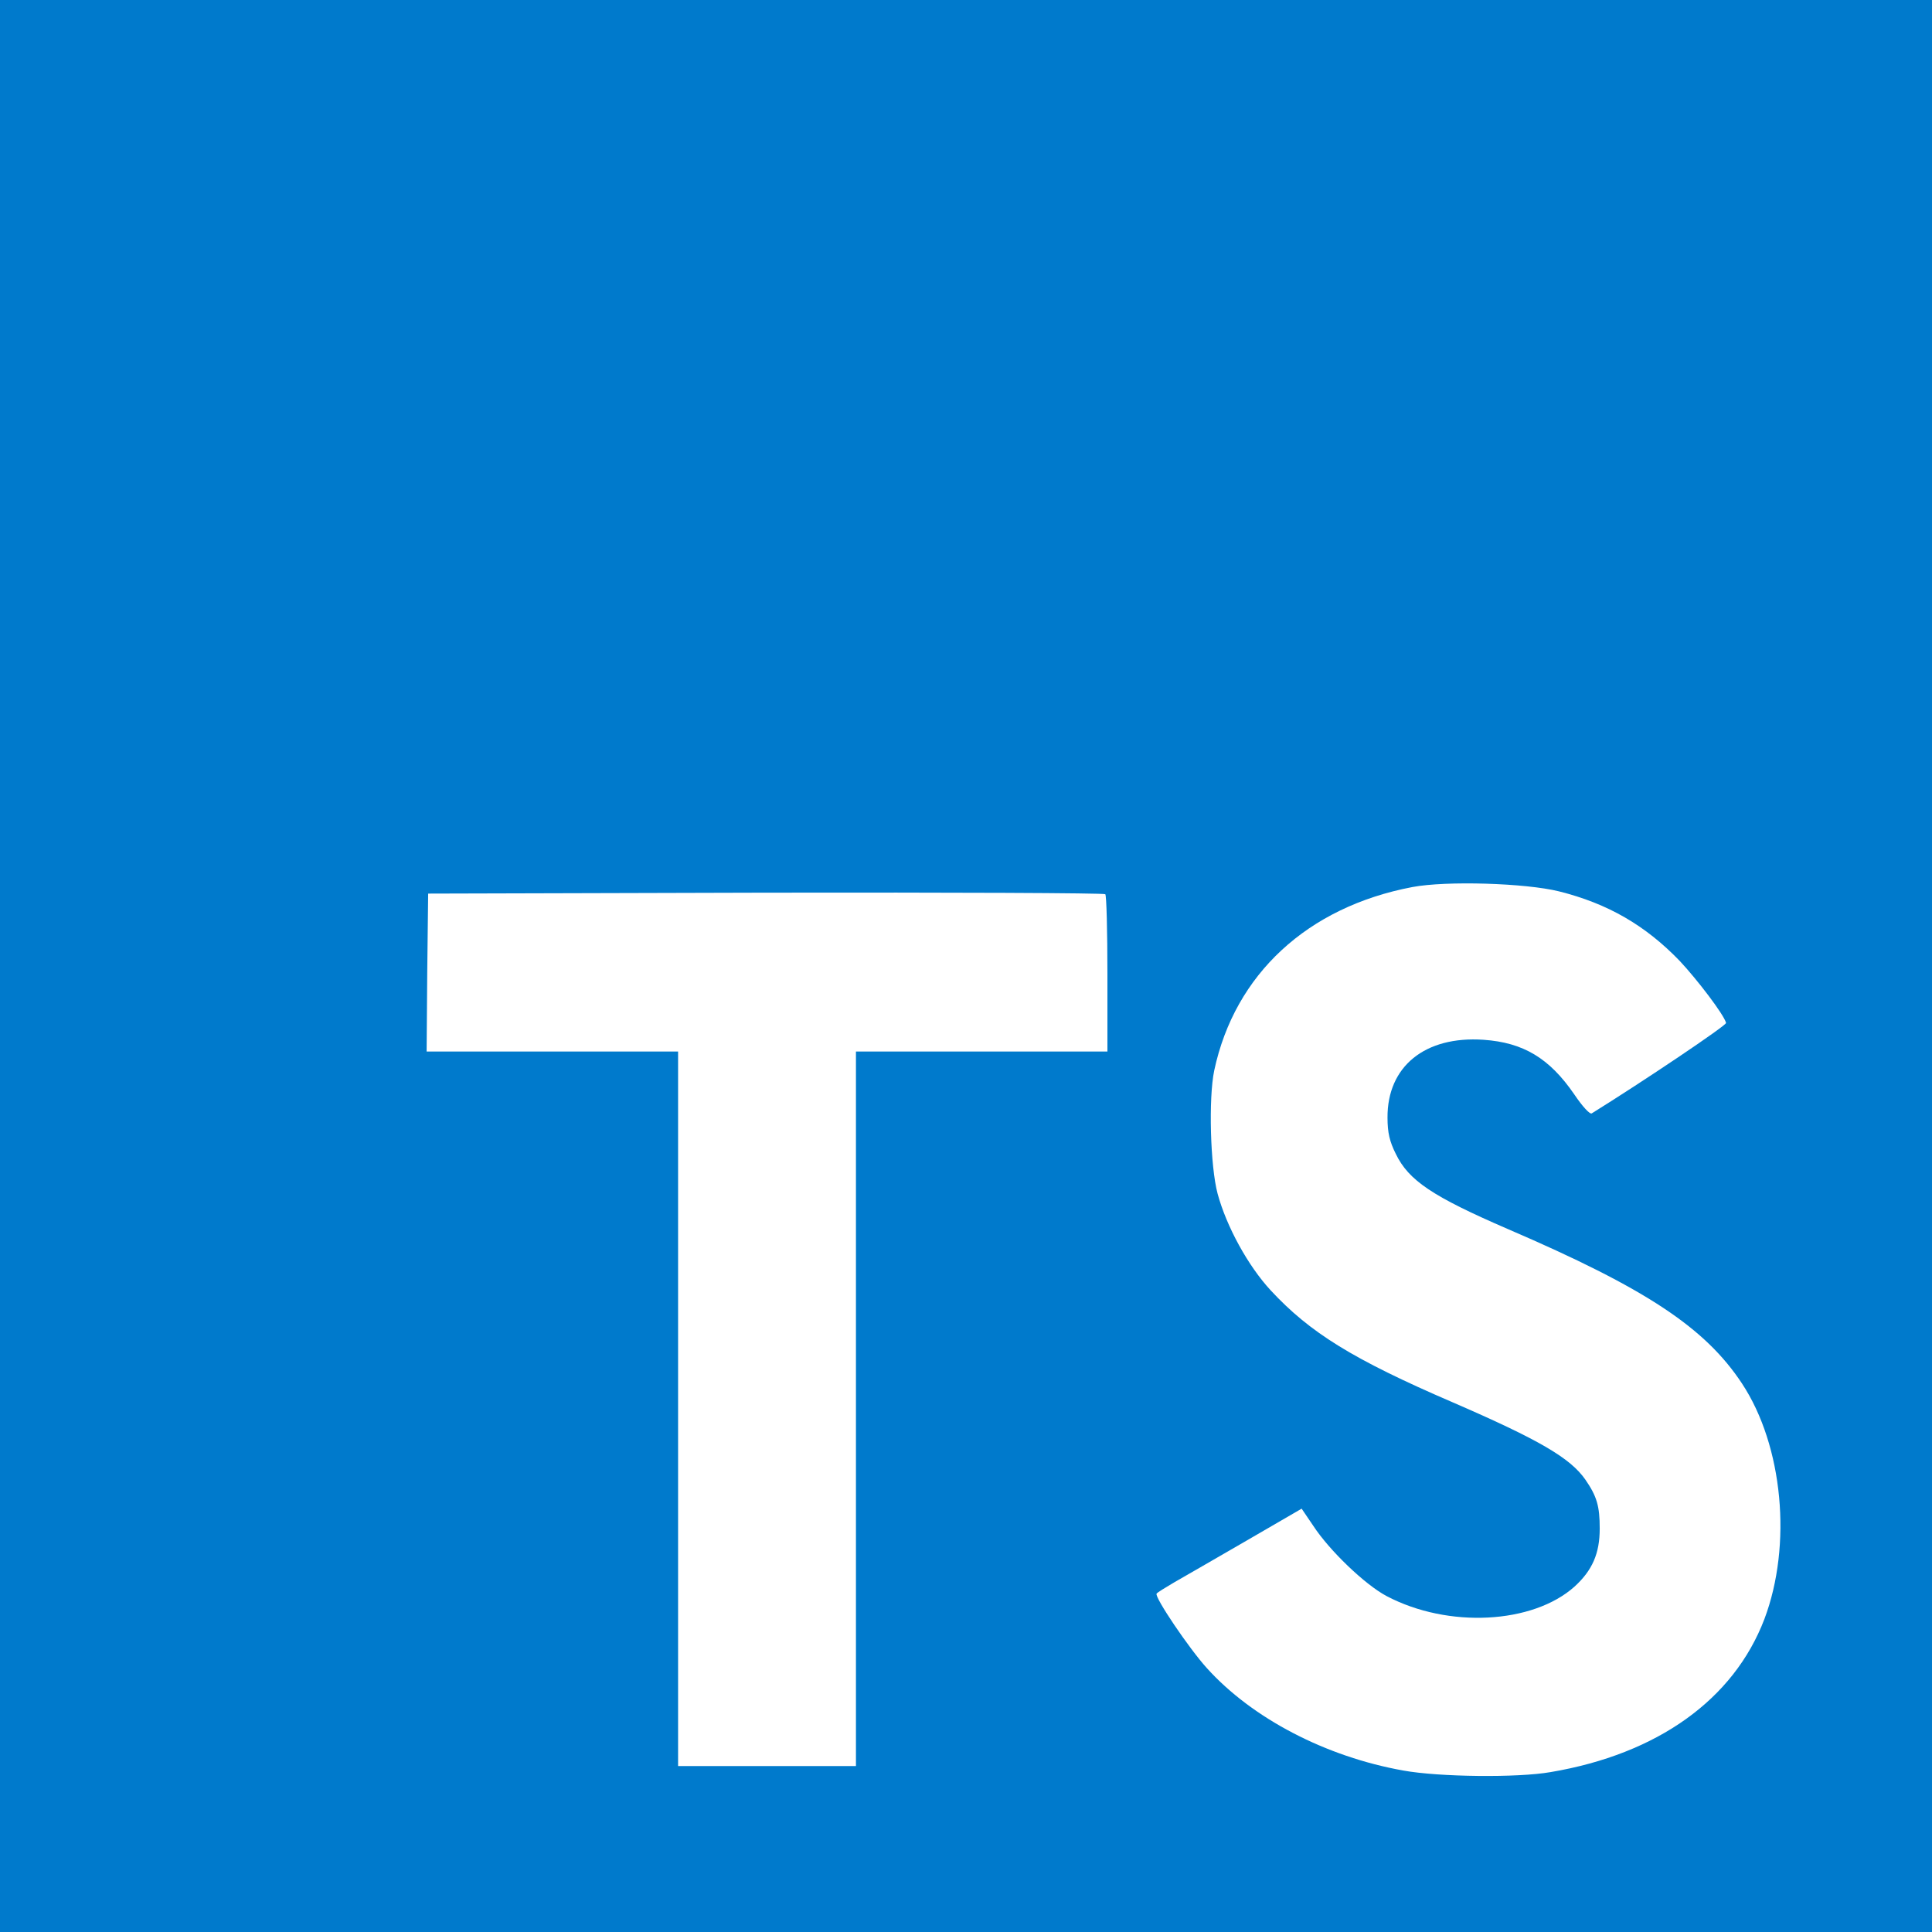
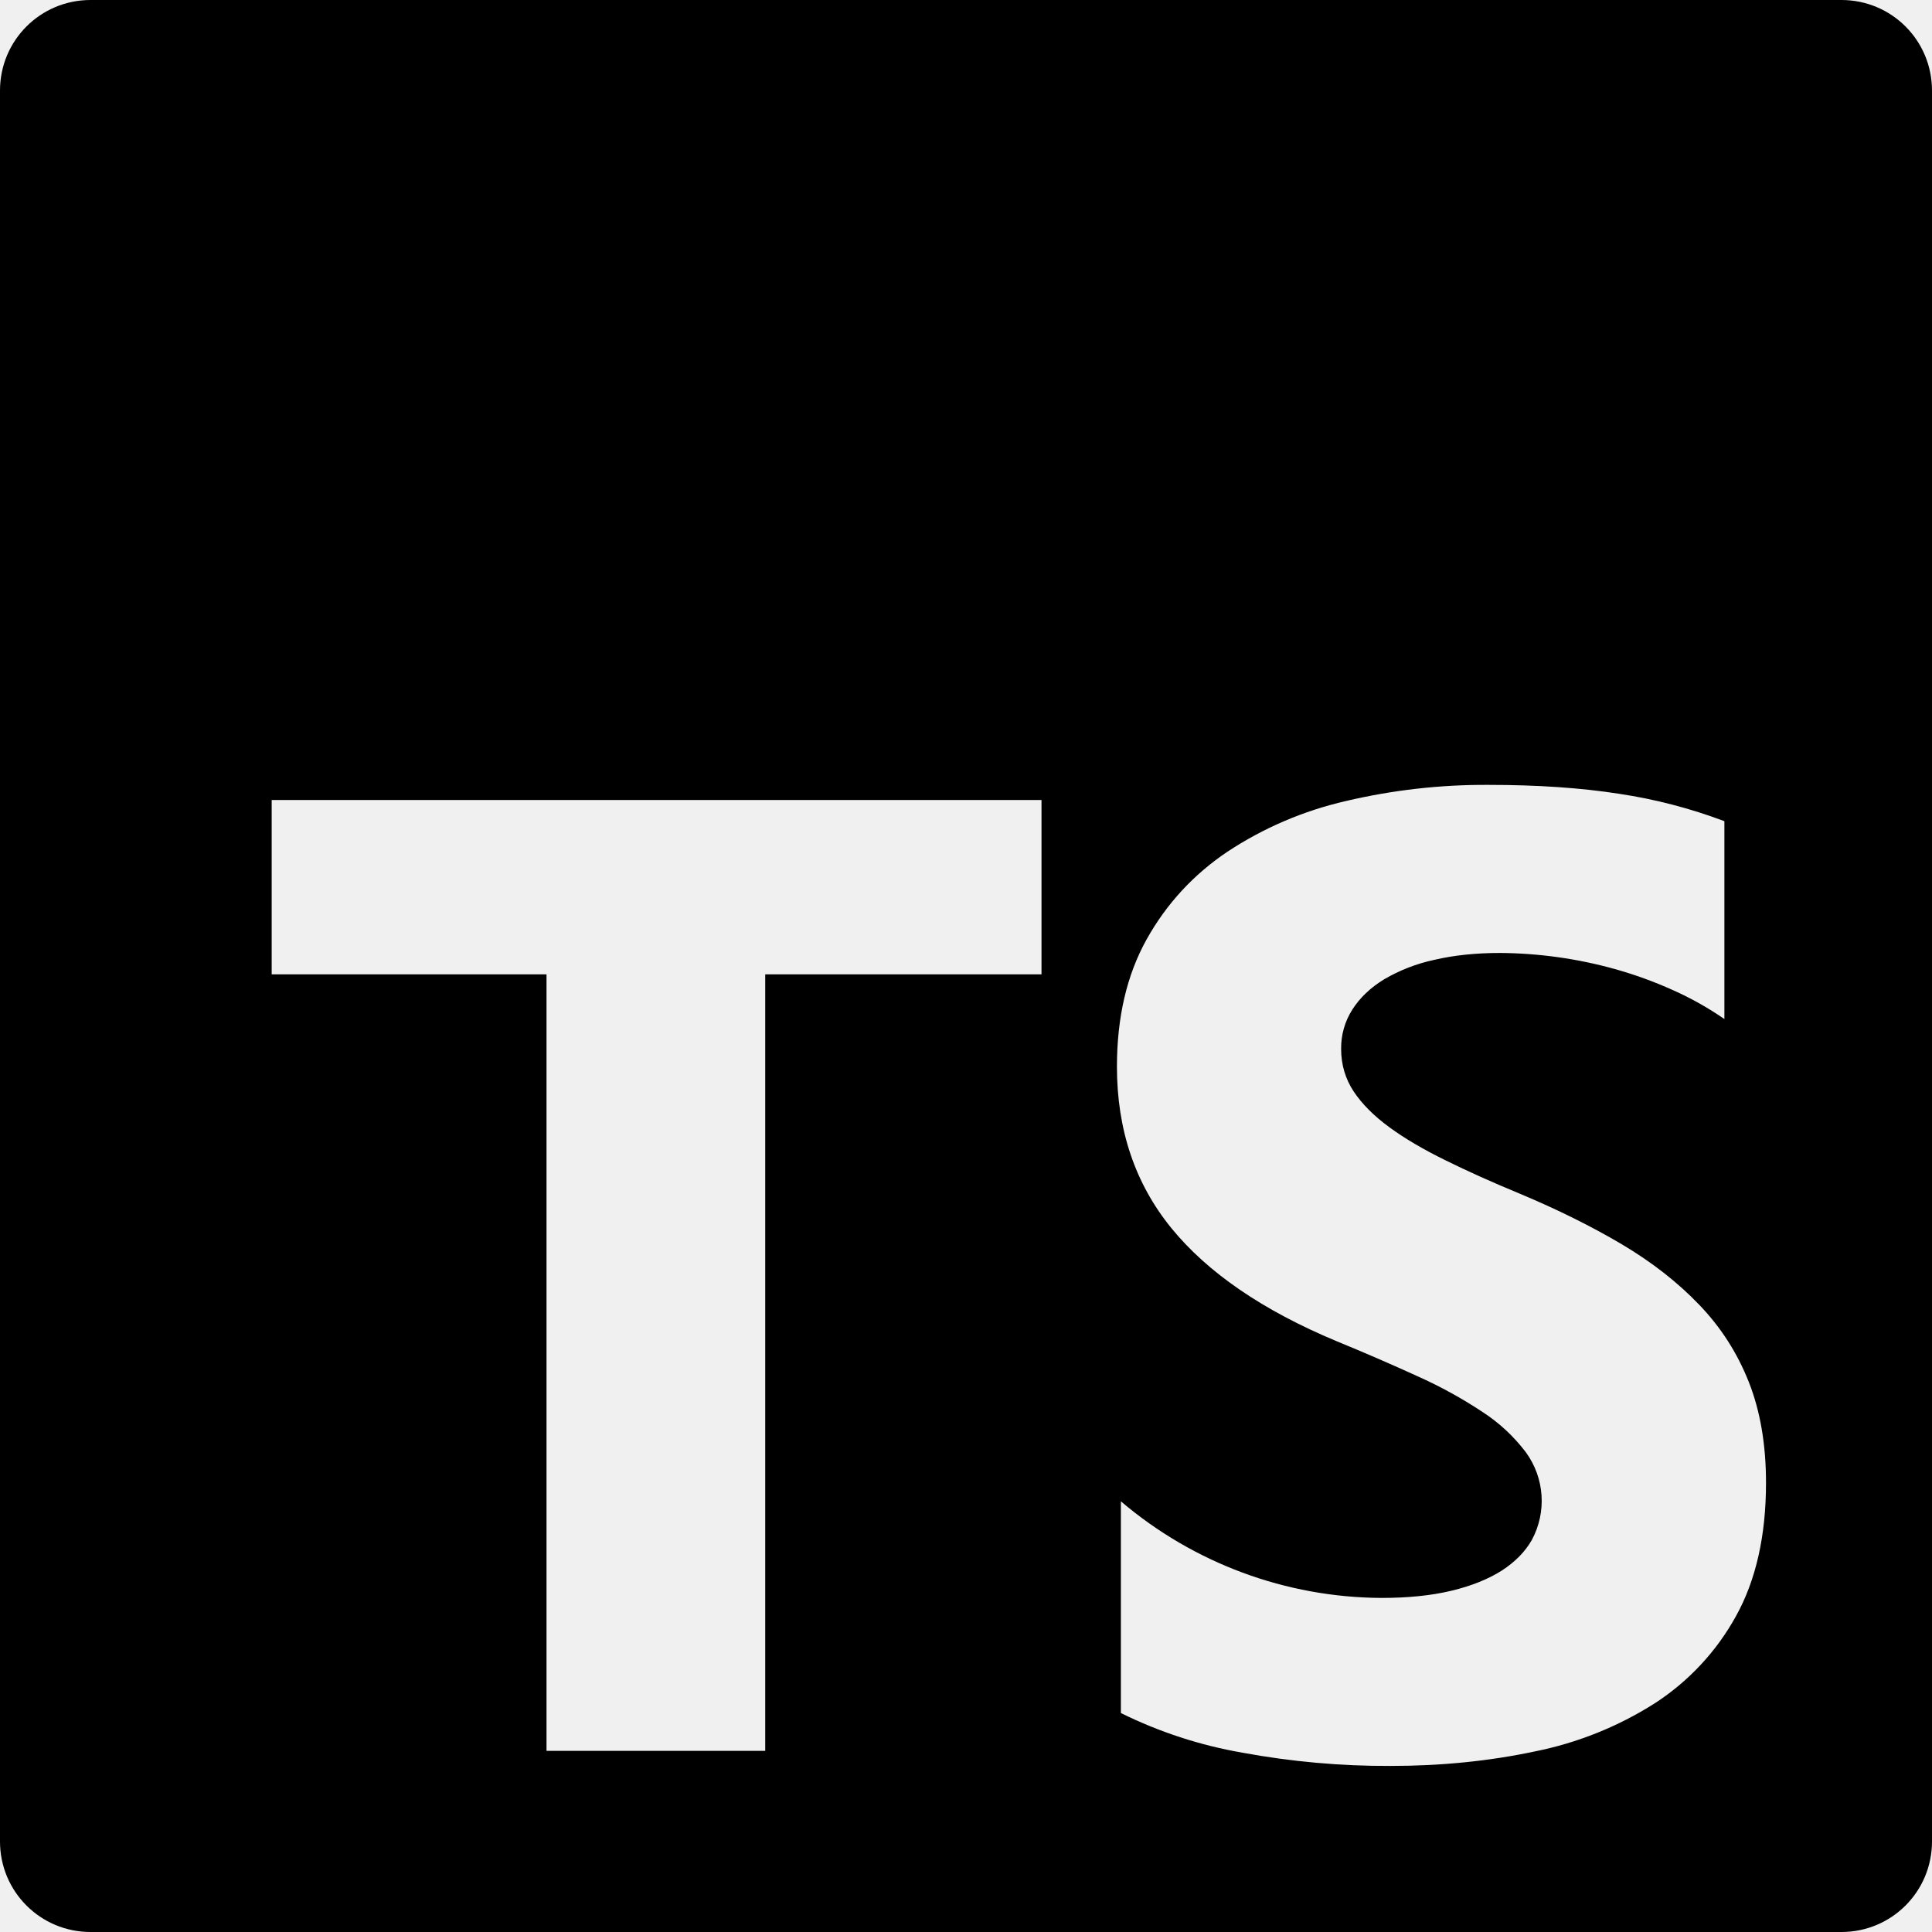
- <svg xmlns="http://www.w3.org/2000/svg" width="800px" height="800px" viewBox="0 0 256 256" version="1.1" preserveAspectRatio="xMidYMid">
-   <g>
-     <polygon fill="#007ACC" transform="translate(128, 128) scale(1, -1) translate(-128, -128) " points="0 128 0 0 128 0 256 0 256 128 256 256 128 256 0 256">
- 
- </polygon>
-     <path d="M146.658,223.437 L146.739,212.953 L130.079,212.953 L113.419,212.953 L113.419,165.613 L113.419,118.274 L101.635,118.274 L89.851,118.274 L89.851,165.613 L89.851,212.953 L73.19,212.953 L56.53,212.953 L56.53,223.234 C56.53,228.923 56.652,233.677 56.814,233.799 C56.936,233.961 77.213,234.043 101.797,234.002 L146.536,233.88 L146.658,223.437 Z" fill="#FFFFFF" transform="translate(101.6346, 176.143) rotate(-180) translate(-101.6346, -176.143) ">
- 
- </path>
-     <path d="M206.567,234.272 C213.068,232.647 218.026,229.762 222.577,225.048 C224.934,222.529 228.428,217.937 228.713,216.84 C228.794,216.515 217.66,209.038 210.915,204.852 C210.671,204.69 209.696,205.746 208.598,207.372 C205.307,212.167 201.853,214.239 196.57,214.605 C188.809,215.133 183.811,211.07 183.852,204.284 C183.852,202.292 184.136,201.114 184.949,199.489 C186.656,195.953 189.825,193.84 199.781,189.533 C218.107,181.65 225.949,176.449 230.826,169.053 C236.271,160.804 237.49,147.638 233.792,137.845 C229.729,127.199 219.651,119.966 205.469,117.569 C201.081,116.797 190.678,116.918 185.965,117.772 C175.684,119.6 165.932,124.68 159.918,131.344 C157.561,133.945 152.969,140.731 153.254,141.218 C153.376,141.381 154.432,142.031 155.61,142.722 C156.748,143.372 161.056,145.851 165.119,148.207 L172.474,152.474 L174.018,150.198 C176.172,146.907 180.885,142.397 183.73,140.893 C191.897,136.586 203.113,137.195 208.639,142.153 C210.996,144.306 211.971,146.541 211.971,149.833 C211.971,152.799 211.605,154.099 210.061,156.334 C208.07,159.179 204.007,161.576 192.466,166.574 C179.26,172.263 173.571,175.798 168.37,181.406 C165.363,184.657 162.518,189.858 161.34,194.206 C160.365,197.823 160.121,206.884 160.893,210.541 C163.616,223.301 173.246,232.2 187.143,234.841 C191.654,235.694 202.137,235.369 206.567,234.272 Z" fill="#FFFFFF" transform="translate(194.5785, 176.1902) scale(1, -1) translate(-194.5785, -176.1902) ">
- 
- </path>
-   </g>
+ <svg xmlns="http://www.w3.org/2000/svg" role="img" viewBox="0 0 24 24">
+   <path d="M1.125 0C.502 0 0 .502 0 1.125v21.75C0 23.498.502 24 1.125 24h21.75c.623 0 1.125-.502 1.125-1.125V1.125C24 .502 23.498 0 22.875 0zm17.363 9.75c.612 0 1.154.037 1.627.111a6.38 6.38 0 0 1 1.306.34v2.458a3.95 3.95 0 0 0-.643-.361 5.093 5.093 0 0 0-.717-.26 5.453 5.453 0 0 0-1.426-.2c-.3 0-.573.028-.819.086a2.1 2.1 0 0 0-.623.242c-.17.104-.3.229-.393.374a.888.888 0 0 0-.14.49c0 .196.053.373.156.529.104.156.252.304.443.444s.423.276.696.41c.273.135.582.274.926.416.47.197.892.407 1.266.628.374.222.695.473.963.753.268.279.472.598.614.957.142.359.214.776.214 1.253 0 .657-.125 1.21-.373 1.656a3.033 3.033 0 0 1-1.012 1.085 4.38 4.38 0 0 1-1.487.596c-.566.12-1.163.18-1.79.18a9.916 9.916 0 0 1-1.84-.164 5.544 5.544 0 0 1-1.512-.493v-2.63a5.033 5.033 0 0 0 3.237 1.2c.333 0 .624-.03.872-.09.249-.06.456-.144.623-.25.166-.108.29-.234.373-.38a1.023 1.023 0 0 0-.074-1.089 2.12 2.12 0 0 0-.537-.5 5.597 5.597 0 0 0-.807-.444 27.72 27.72 0 0 0-1.007-.436c-.918-.383-1.602-.852-2.053-1.405-.45-.553-.676-1.222-.676-2.005 0-.614.123-1.141.369-1.582.246-.441.58-.804 1.004-1.089a4.494 4.494 0 0 1 1.47-.629 7.536 7.536 0 0 1 1.77-.201zm-15.113.188h9.563v2.166H9.506v9.646H6.789v-9.646H3.375z" />
</svg>
